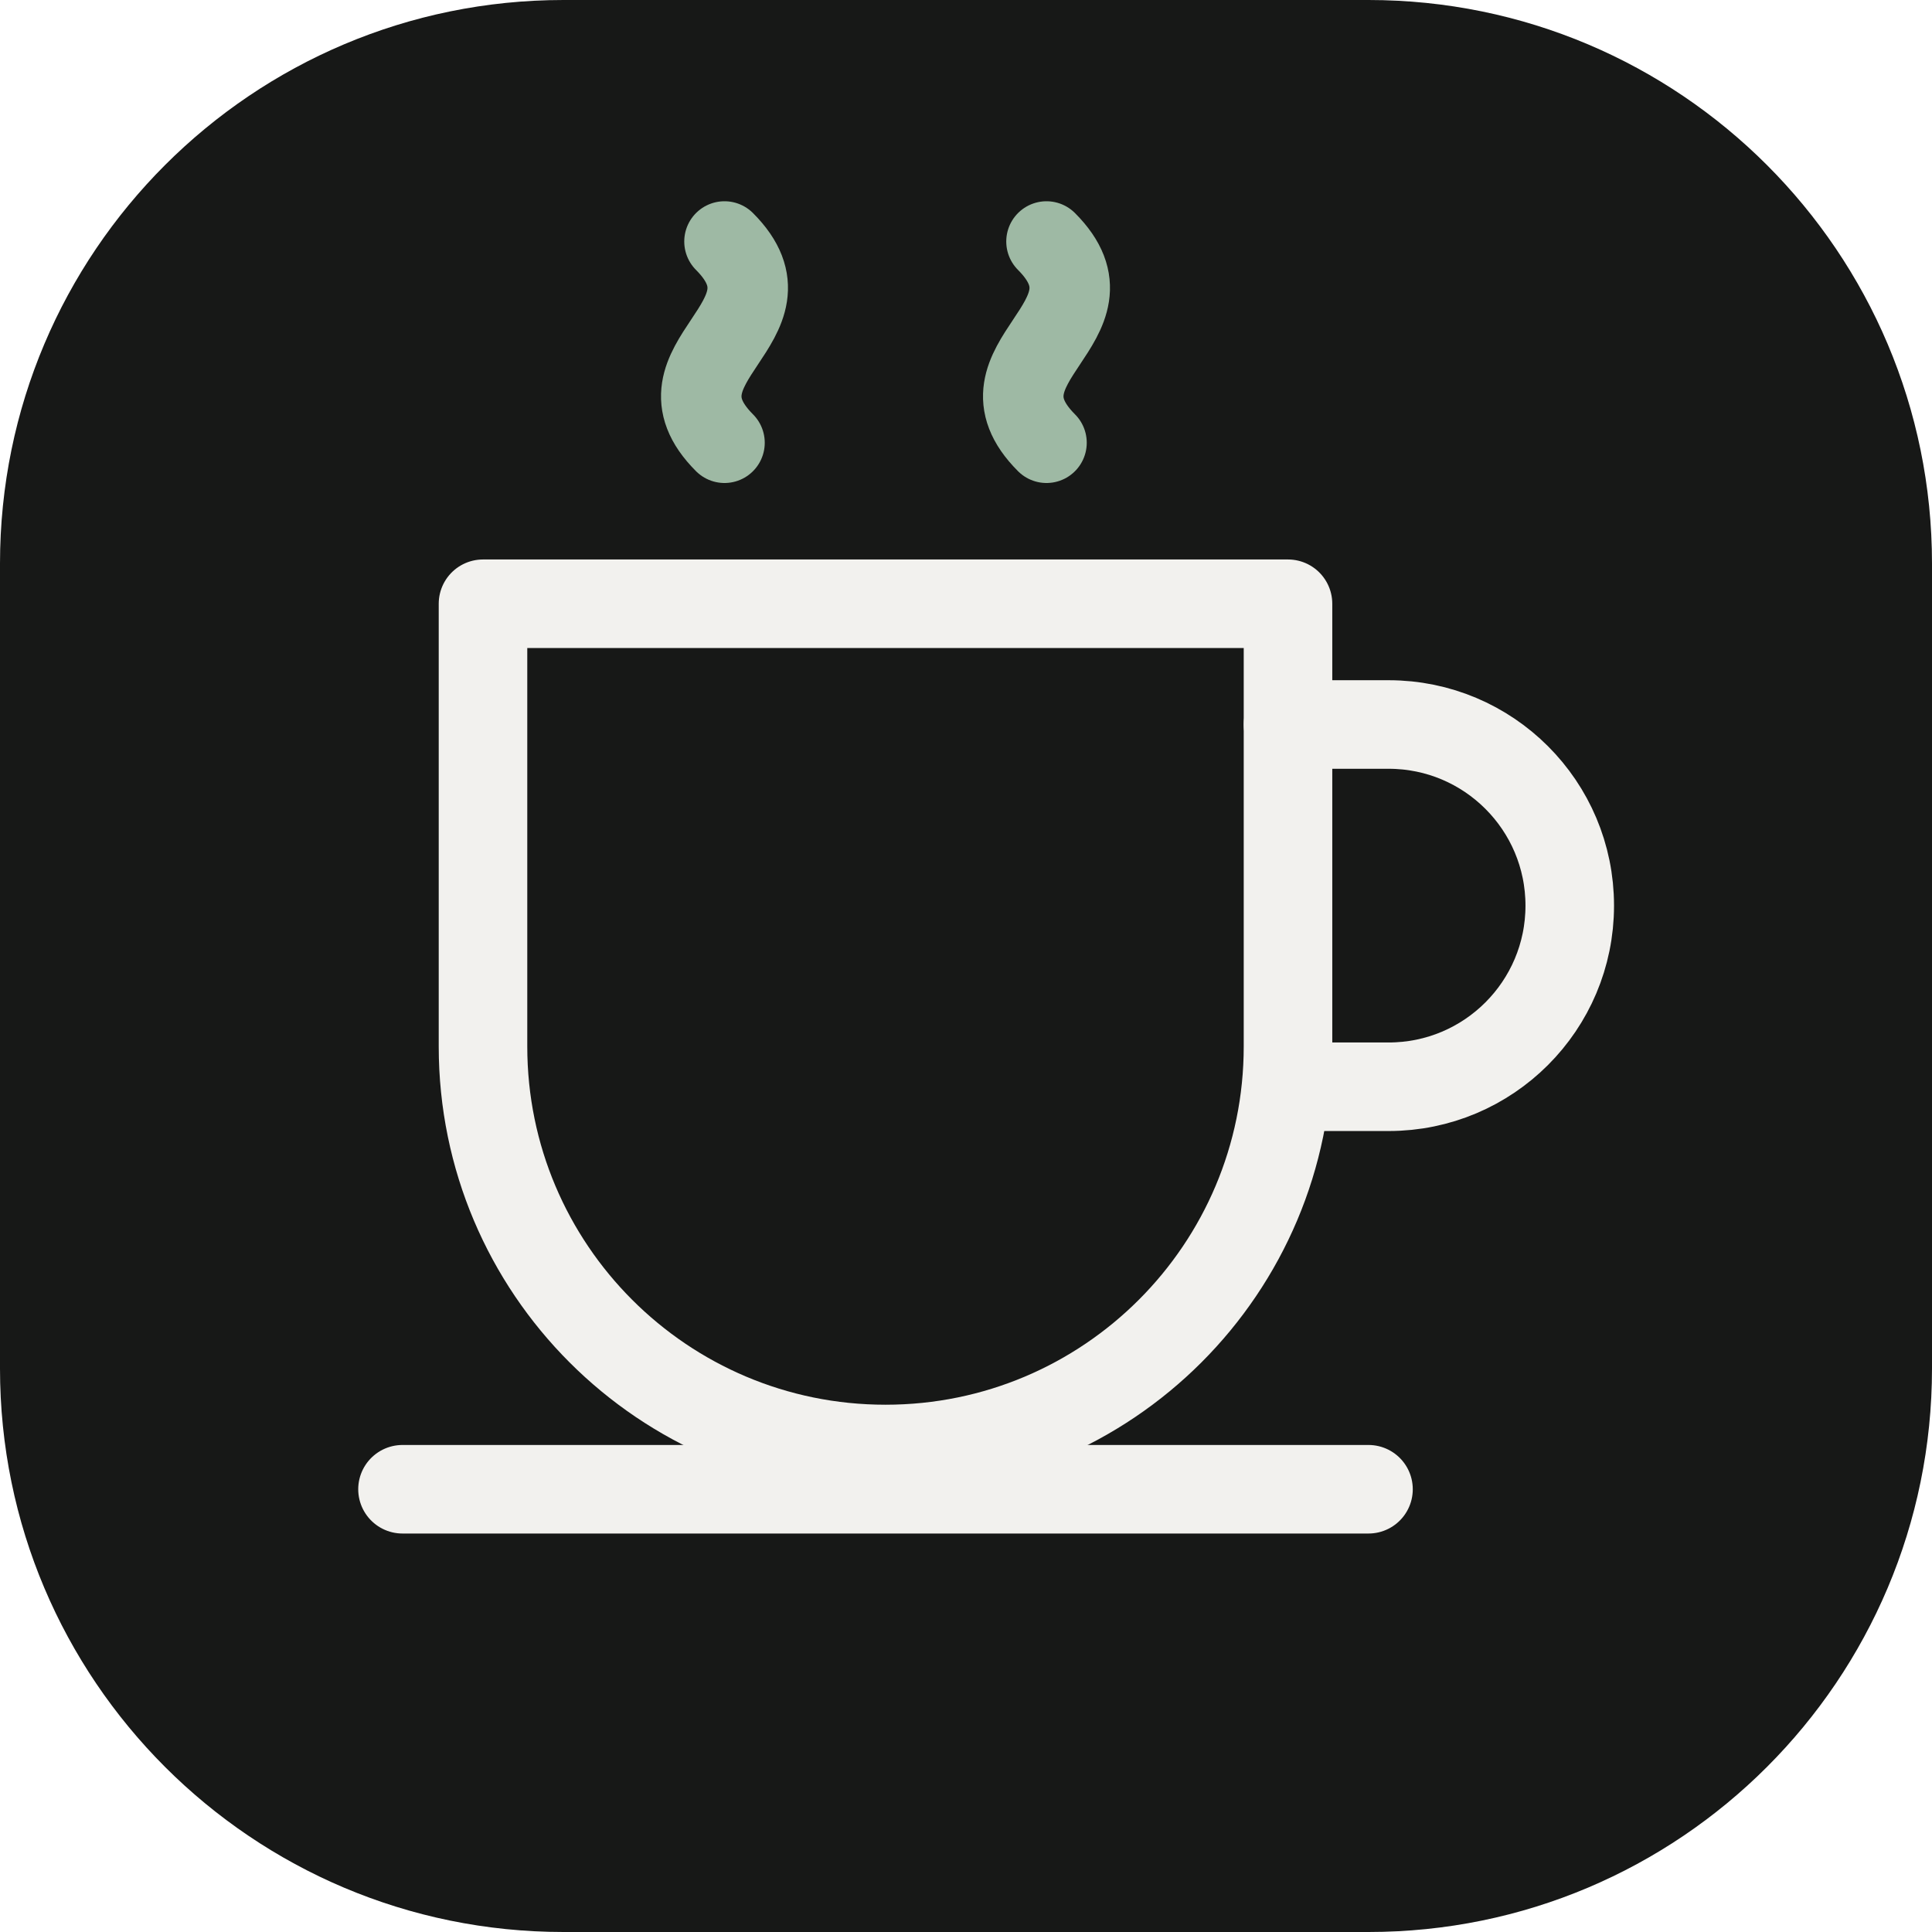
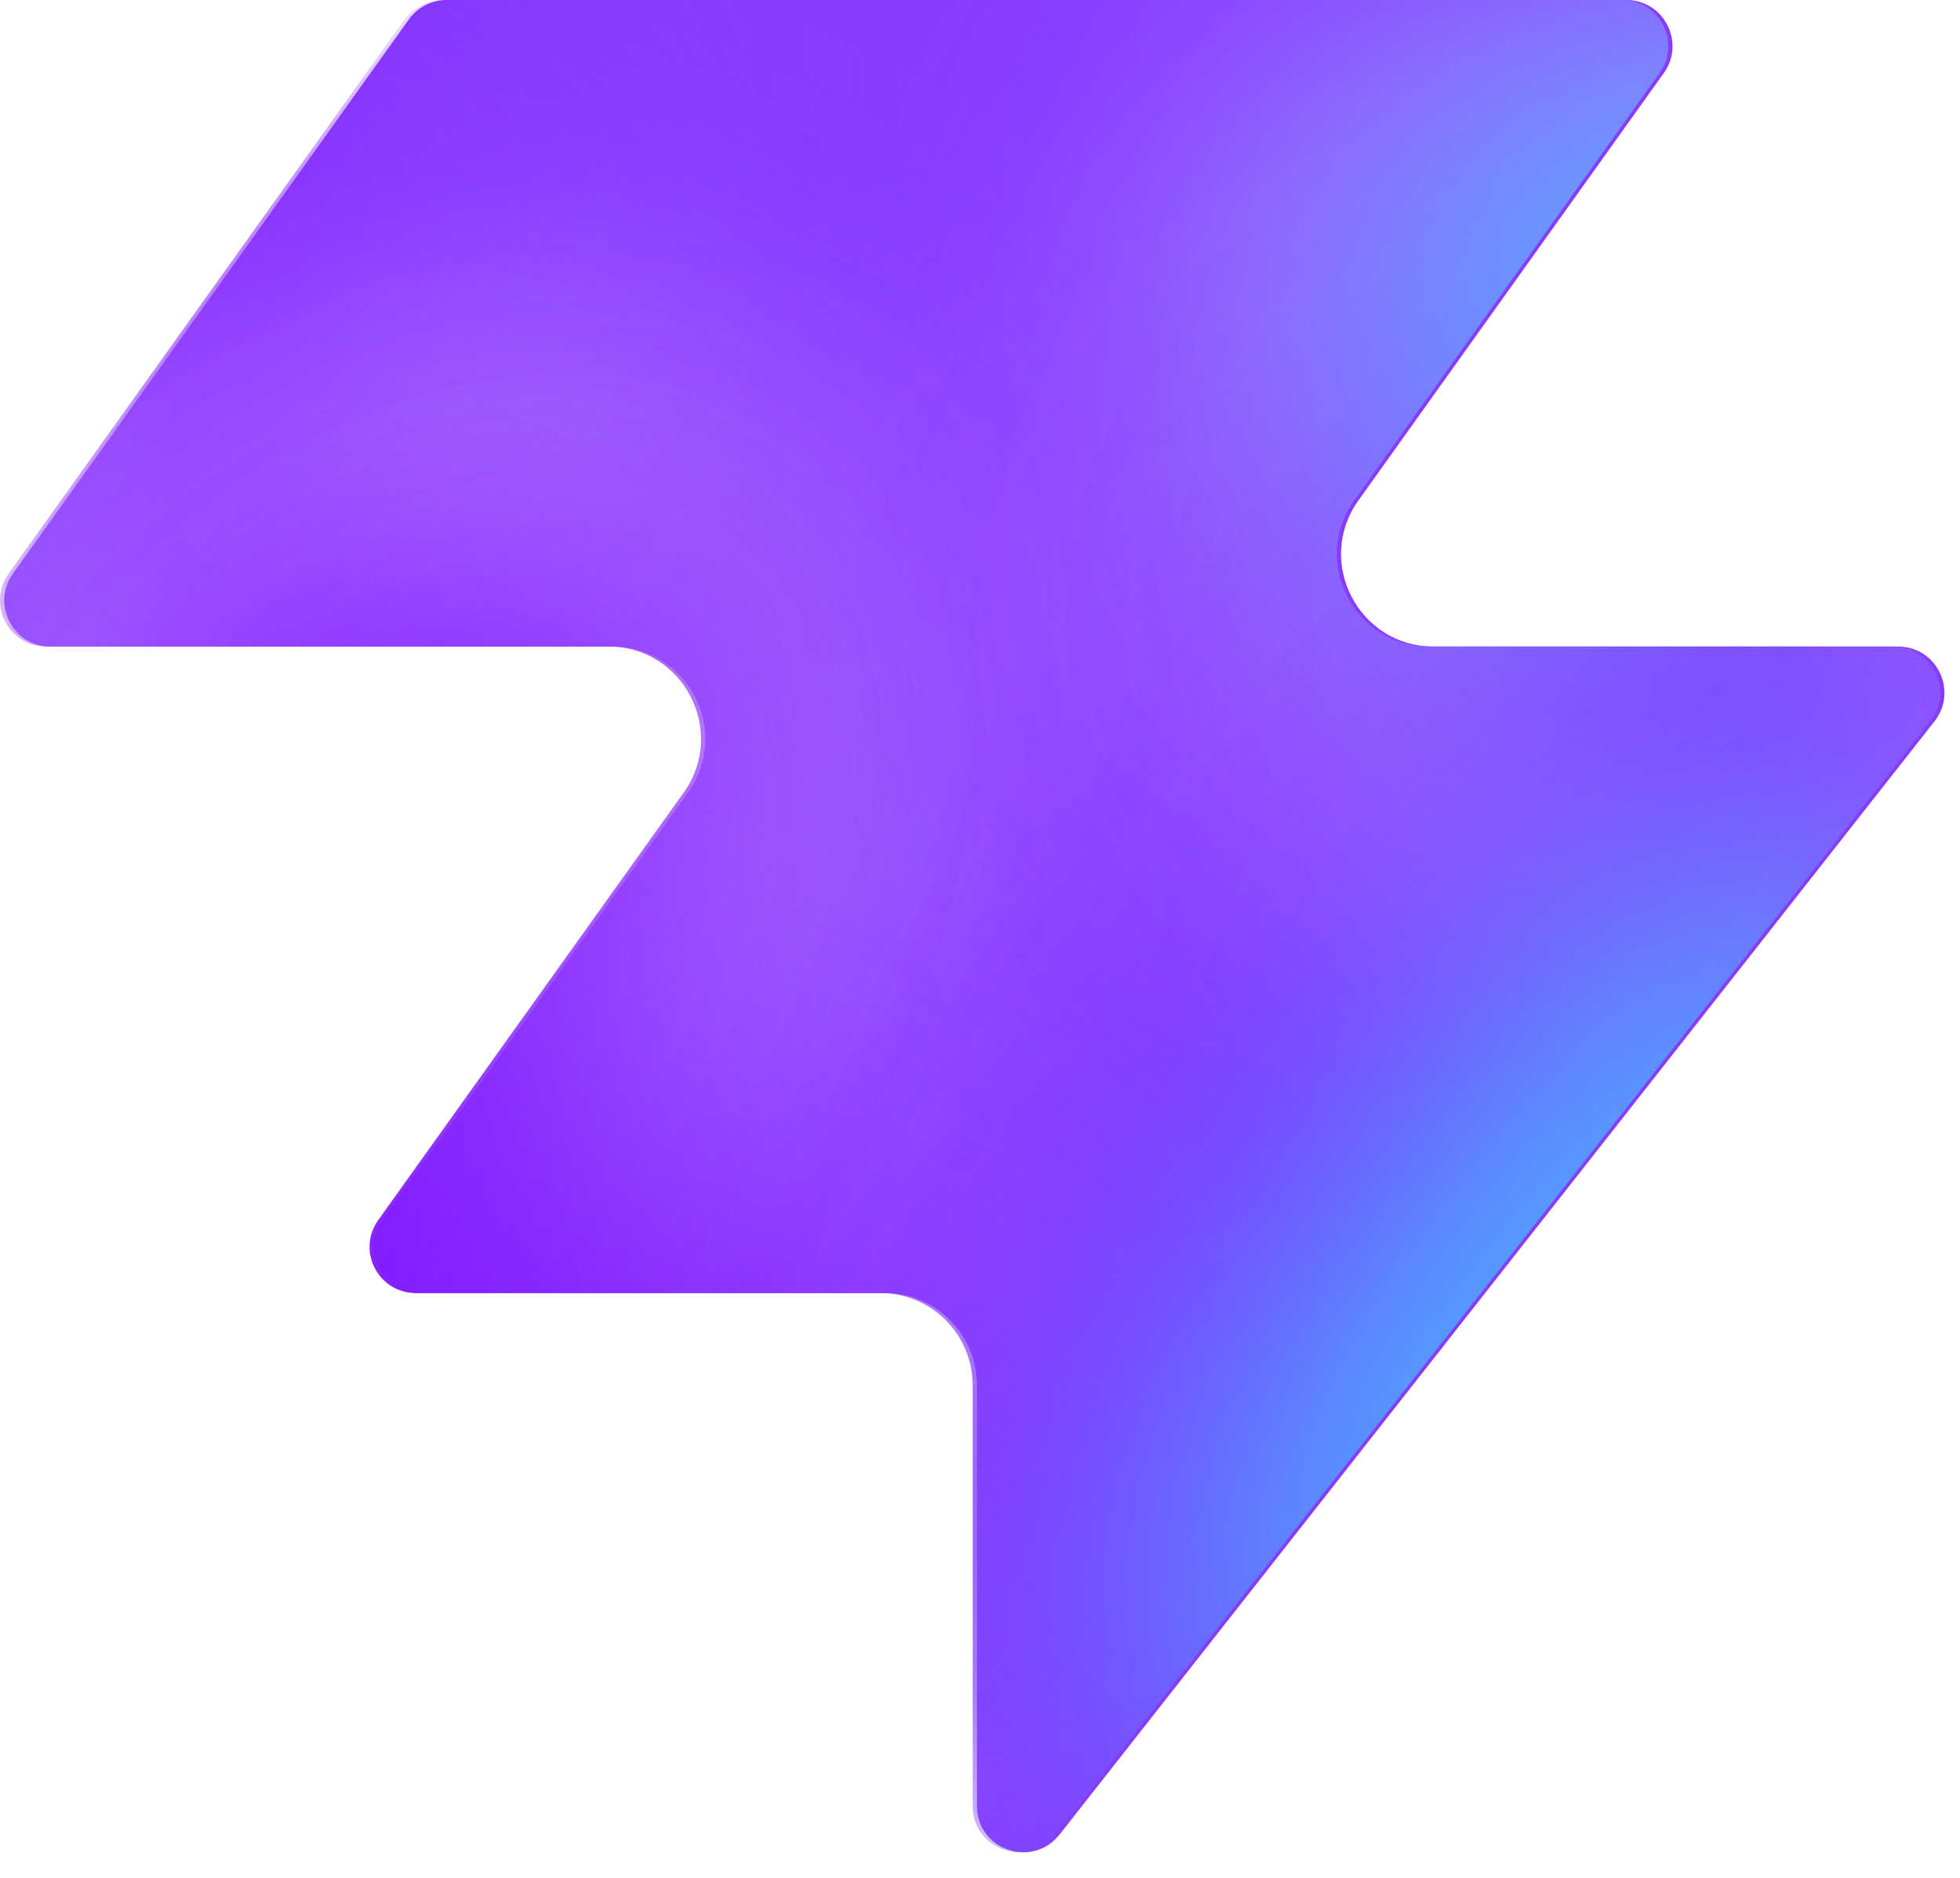
- <svg xmlns="http://www.w3.org/2000/svg" viewBox="0 0 48 48" fill="none">
-   <rect width="48" height="48" rx="14" fill="#171817" />
-   <path d="M12 15h20v11a10 10 0 0 1-20 0V15Z" stroke="#F2F1EE" stroke-width="2.2" stroke-linejoin="round" />
-   <path d="M32 18h2.5a4.5 4.5 0 0 1 0 9H32M10 37h24" stroke="#F2F1EE" stroke-width="2.2" stroke-linecap="round" />
-   <path d="M18 11c-2-2 2-3 0-5M26 11c-2-2 2-3 0-5" stroke="#9EB9A4" stroke-width="2" stroke-linecap="round" />
+ <svg xmlns="http://www.w3.org/2000/svg" width="48" height="46" fill="none" viewBox="0 0 48 46">
+   <path fill="#863bff" d="M25.946 44.938c-.664.845-2.021.375-2.021-.698V33.937a2.26 2.26 0 0 0-2.262-2.262H10.287c-.92 0-1.456-1.04-.92-1.788l7.48-10.471c1.07-1.497 0-3.578-1.842-3.578H1.237c-.92 0-1.456-1.04-.92-1.788L10.013.474c.214-.297.556-.474.92-.474h28.894c.92 0 1.456 1.04.92 1.788l-7.48 10.471c-1.07 1.498 0 3.579 1.842 3.579h11.377c.943 0 1.473 1.088.89 1.83L25.947 44.94z" style="fill:#863bff;fill:color(display-p3 .525 .23 1);fill-opacity:1" />
+   <mask id="a" width="48" height="46" x="0" y="0" maskUnits="userSpaceOnUse" style="mask-type:alpha">
+     <path fill="#000" d="M25.842 44.938c-.664.844-2.021.375-2.021-.698V33.937a2.26 2.26 0 0 0-2.262-2.262H10.183c-.92 0-1.456-1.04-.92-1.788l7.48-10.471c1.07-1.498 0-3.579-1.842-3.579H1.133c-.92 0-1.456-1.04-.92-1.787L9.91.473c.214-.297.556-.474.92-.474h28.894c.92 0 1.456 1.04.92 1.788l-7.48 10.471c-1.07 1.498 0 3.578 1.842 3.578h11.377c.943 0 1.473 1.088.89 1.832L25.843 44.94z" style="fill:#000;fill-opacity:1" />
+   </mask>
+   <g mask="url(#a)">
+     <g filter="url(#b)">
+       <ellipse cx="5.508" cy="14.704" fill="#ede6ff" rx="5.508" ry="14.704" style="fill:#ede6ff;fill:color(display-p3 .927 .903 1);fill-opacity:1" transform="matrix(.00324 1 1 -.00324 -4.47 31.516)" />
+     </g>
+     <g filter="url(#c)">
+       <ellipse cx="10.399" cy="29.851" fill="#ede6ff" rx="10.399" ry="29.851" style="fill:#ede6ff;fill:color(display-p3 .927 .903 1);fill-opacity:1" transform="matrix(.00324 1 1 -.00324 -39.328 7.883)" />
+     </g>
+     <g filter="url(#d)">
+       <ellipse cx="5.508" cy="30.487" fill="#7e14ff" rx="5.508" ry="30.487" style="fill:#7e14ff;fill:color(display-p3 .492 .077 1);fill-opacity:1" transform="rotate(89.814 -25.913 -14.639)scale(1 -1)" />
+     </g>
+     <g filter="url(#e)">
+       <ellipse cx="5.508" cy="30.599" fill="#7e14ff" rx="5.508" ry="30.599" style="fill:#7e14ff;fill:color(display-p3 .492 .077 1);fill-opacity:1" transform="rotate(89.814 -32.644 -3.334)scale(1 -1)" />
+     </g>
+     <g filter="url(#f)">
+       <ellipse cx="5.508" cy="30.599" fill="#7e14ff" rx="5.508" ry="30.599" style="fill:#7e14ff;fill:color(display-p3 .492 .077 1);fill-opacity:1" transform="matrix(.00324 1 1 -.00324 -34.34 30.47)" />
+     </g>
+     <g filter="url(#g)">
+       <ellipse cx="14.072" cy="22.078" fill="#ede6ff" rx="14.072" ry="22.078" style="fill:#ede6ff;fill:color(display-p3 .927 .903 1);fill-opacity:1" transform="rotate(93.35 24.506 48.493)scale(-1 1)" />
+     </g>
+     <g filter="url(#h)">
+       <ellipse cx="3.47" cy="21.501" fill="#7e14ff" rx="3.47" ry="21.501" style="fill:#7e14ff;fill:color(display-p3 .492 .077 1);fill-opacity:1" transform="rotate(89.009 28.708 47.59)scale(-1 1)" />
+     </g>
+     <g filter="url(#i)">
+       <ellipse cx="3.47" cy="21.501" fill="#7e14ff" rx="3.47" ry="21.501" style="fill:#7e14ff;fill:color(display-p3 .492 .077 1);fill-opacity:1" transform="rotate(89.009 28.708 47.59)scale(-1 1)" />
+     </g>
+     <g filter="url(#j)">
+       <ellipse cx=".387" cy="8.972" fill="#7e14ff" rx="4.407" ry="29.108" style="fill:#7e14ff;fill:color(display-p3 .492 .077 1);fill-opacity:1" transform="rotate(39.51 .387 8.972)" />
+     </g>
+     <g filter="url(#k)">
+       <ellipse cx="47.523" cy="-6.092" fill="#7e14ff" rx="4.407" ry="29.108" style="fill:#7e14ff;fill:color(display-p3 .492 .077 1);fill-opacity:1" transform="rotate(37.892 47.523 -6.092)" />
+     </g>
+     <g filter="url(#l)">
+       <ellipse cx="41.412" cy="6.333" fill="#47bfff" rx="5.971" ry="9.665" style="fill:#47bfff;fill:color(display-p3 .28 .748 1);fill-opacity:1" transform="rotate(37.892 41.412 6.333)" />
+     </g>
+     <g filter="url(#m)">
+       <ellipse cx="-1.879" cy="38.332" fill="#7e14ff" rx="4.407" ry="29.108" style="fill:#7e14ff;fill:color(display-p3 .492 .077 1);fill-opacity:1" transform="rotate(37.892 -1.88 38.332)" />
+     </g>
+     <g filter="url(#n)">
+       <ellipse cx="-1.879" cy="38.332" fill="#7e14ff" rx="4.407" ry="29.108" style="fill:#7e14ff;fill:color(display-p3 .492 .077 1);fill-opacity:1" transform="rotate(37.892 -1.88 38.332)" />
+     </g>
+     <g filter="url(#o)">
+       <ellipse cx="35.651" cy="29.907" fill="#7e14ff" rx="4.407" ry="29.108" style="fill:#7e14ff;fill:color(display-p3 .492 .077 1);fill-opacity:1" transform="rotate(37.892 35.651 29.907)" />
+     </g>
+     <g filter="url(#p)">
+       <ellipse cx="38.418" cy="32.4" fill="#47bfff" rx="5.971" ry="15.297" style="fill:#47bfff;fill:color(display-p3 .28 .748 1);fill-opacity:1" transform="rotate(37.892 38.418 32.4)" />
+     </g>
+   </g>
+   <defs>
+     <filter id="b" width="60.045" height="41.654" x="-19.77" y="16.149" color-interpolation-filters="sRGB" filterUnits="userSpaceOnUse">
+       <feFlood flood-opacity="0" result="BackgroundImageFix" />
+       <feBlend in="SourceGraphic" in2="BackgroundImageFix" result="shape" />
+       <feGaussianBlur result="effect1_foregroundBlur_2002_17158" stdDeviation="7.659" />
+     </filter>
+     <filter id="c" width="90.34" height="51.437" x="-54.613" y="-7.533" color-interpolation-filters="sRGB" filterUnits="userSpaceOnUse">
+       <feFlood flood-opacity="0" result="BackgroundImageFix" />
+       <feBlend in="SourceGraphic" in2="BackgroundImageFix" result="shape" />
+       <feGaussianBlur result="effect1_foregroundBlur_2002_17158" stdDeviation="7.659" />
+     </filter>
+     <filter id="d" width="79.355" height="29.4" x="-49.64" y="2.03" color-interpolation-filters="sRGB" filterUnits="userSpaceOnUse">
+       <feFlood flood-opacity="0" result="BackgroundImageFix" />
+       <feBlend in="SourceGraphic" in2="BackgroundImageFix" result="shape" />
+       <feGaussianBlur result="effect1_foregroundBlur_2002_17158" stdDeviation="4.596" />
+     </filter>
+     <filter id="e" width="79.579" height="29.4" x="-45.045" y="20.029" color-interpolation-filters="sRGB" filterUnits="userSpaceOnUse">
+       <feFlood flood-opacity="0" result="BackgroundImageFix" />
+       <feBlend in="SourceGraphic" in2="BackgroundImageFix" result="shape" />
+       <feGaussianBlur result="effect1_foregroundBlur_2002_17158" stdDeviation="4.596" />
+     </filter>
+     <filter id="f" width="79.579" height="29.4" x="-43.513" y="21.178" color-interpolation-filters="sRGB" filterUnits="userSpaceOnUse">
+       <feFlood flood-opacity="0" result="BackgroundImageFix" />
+       <feBlend in="SourceGraphic" in2="BackgroundImageFix" result="shape" />
+       <feGaussianBlur result="effect1_foregroundBlur_2002_17158" stdDeviation="4.596" />
+     </filter>
+     <filter id="g" width="74.749" height="58.852" x="15.756" y="-17.901" color-interpolation-filters="sRGB" filterUnits="userSpaceOnUse">
+       <feFlood flood-opacity="0" result="BackgroundImageFix" />
+       <feBlend in="SourceGraphic" in2="BackgroundImageFix" result="shape" />
+       <feGaussianBlur result="effect1_foregroundBlur_2002_17158" stdDeviation="7.659" />
+     </filter>
+     <filter id="h" width="61.377" height="25.362" x="23.548" y="2.284" color-interpolation-filters="sRGB" filterUnits="userSpaceOnUse">
+       <feFlood flood-opacity="0" result="BackgroundImageFix" />
+       <feBlend in="SourceGraphic" in2="BackgroundImageFix" result="shape" />
+       <feGaussianBlur result="effect1_foregroundBlur_2002_17158" stdDeviation="4.596" />
+     </filter>
+     <filter id="i" width="61.377" height="25.362" x="23.548" y="2.284" color-interpolation-filters="sRGB" filterUnits="userSpaceOnUse">
+       <feFlood flood-opacity="0" result="BackgroundImageFix" />
+       <feBlend in="SourceGraphic" in2="BackgroundImageFix" result="shape" />
+       <feGaussianBlur result="effect1_foregroundBlur_2002_17158" stdDeviation="4.596" />
+     </filter>
+     <filter id="j" width="56.045" height="63.649" x="-27.636" y="-22.853" color-interpolation-filters="sRGB" filterUnits="userSpaceOnUse">
+       <feFlood flood-opacity="0" result="BackgroundImageFix" />
+       <feBlend in="SourceGraphic" in2="BackgroundImageFix" result="shape" />
+       <feGaussianBlur result="effect1_foregroundBlur_2002_17158" stdDeviation="4.596" />
+     </filter>
+     <filter id="k" width="54.814" height="64.646" x="20.116" y="-38.415" color-interpolation-filters="sRGB" filterUnits="userSpaceOnUse">
+       <feFlood flood-opacity="0" result="BackgroundImageFix" />
+       <feBlend in="SourceGraphic" in2="BackgroundImageFix" result="shape" />
+       <feGaussianBlur result="effect1_foregroundBlur_2002_17158" stdDeviation="4.596" />
+     </filter>
+     <filter id="l" width="33.541" height="35.313" x="24.641" y="-11.323" color-interpolation-filters="sRGB" filterUnits="userSpaceOnUse">
+       <feFlood flood-opacity="0" result="BackgroundImageFix" />
+       <feBlend in="SourceGraphic" in2="BackgroundImageFix" result="shape" />
+       <feGaussianBlur result="effect1_foregroundBlur_2002_17158" stdDeviation="4.596" />
+     </filter>
+     <filter id="m" width="54.814" height="64.646" x="-29.286" y="6.009" color-interpolation-filters="sRGB" filterUnits="userSpaceOnUse">
+       <feFlood flood-opacity="0" result="BackgroundImageFix" />
+       <feBlend in="SourceGraphic" in2="BackgroundImageFix" result="shape" />
+       <feGaussianBlur result="effect1_foregroundBlur_2002_17158" stdDeviation="4.596" />
+     </filter>
+     <filter id="n" width="54.814" height="64.646" x="-29.286" y="6.009" color-interpolation-filters="sRGB" filterUnits="userSpaceOnUse">
+       <feFlood flood-opacity="0" result="BackgroundImageFix" />
+       <feBlend in="SourceGraphic" in2="BackgroundImageFix" result="shape" />
+       <feGaussianBlur result="effect1_foregroundBlur_2002_17158" stdDeviation="4.596" />
+     </filter>
+     <filter id="o" width="54.814" height="64.646" x="8.244" y="-2.416" color-interpolation-filters="sRGB" filterUnits="userSpaceOnUse">
+       <feFlood flood-opacity="0" result="BackgroundImageFix" />
+       <feBlend in="SourceGraphic" in2="BackgroundImageFix" result="shape" />
+       <feGaussianBlur result="effect1_foregroundBlur_2002_17158" stdDeviation="4.596" />
+     </filter>
+     <filter id="p" width="39.409" height="43.623" x="18.713" y="10.588" color-interpolation-filters="sRGB" filterUnits="userSpaceOnUse">
+       <feFlood flood-opacity="0" result="BackgroundImageFix" />
+       <feBlend in="SourceGraphic" in2="BackgroundImageFix" result="shape" />
+       <feGaussianBlur result="effect1_foregroundBlur_2002_17158" stdDeviation="4.596" />
+     </filter>
+   </defs>
</svg>
